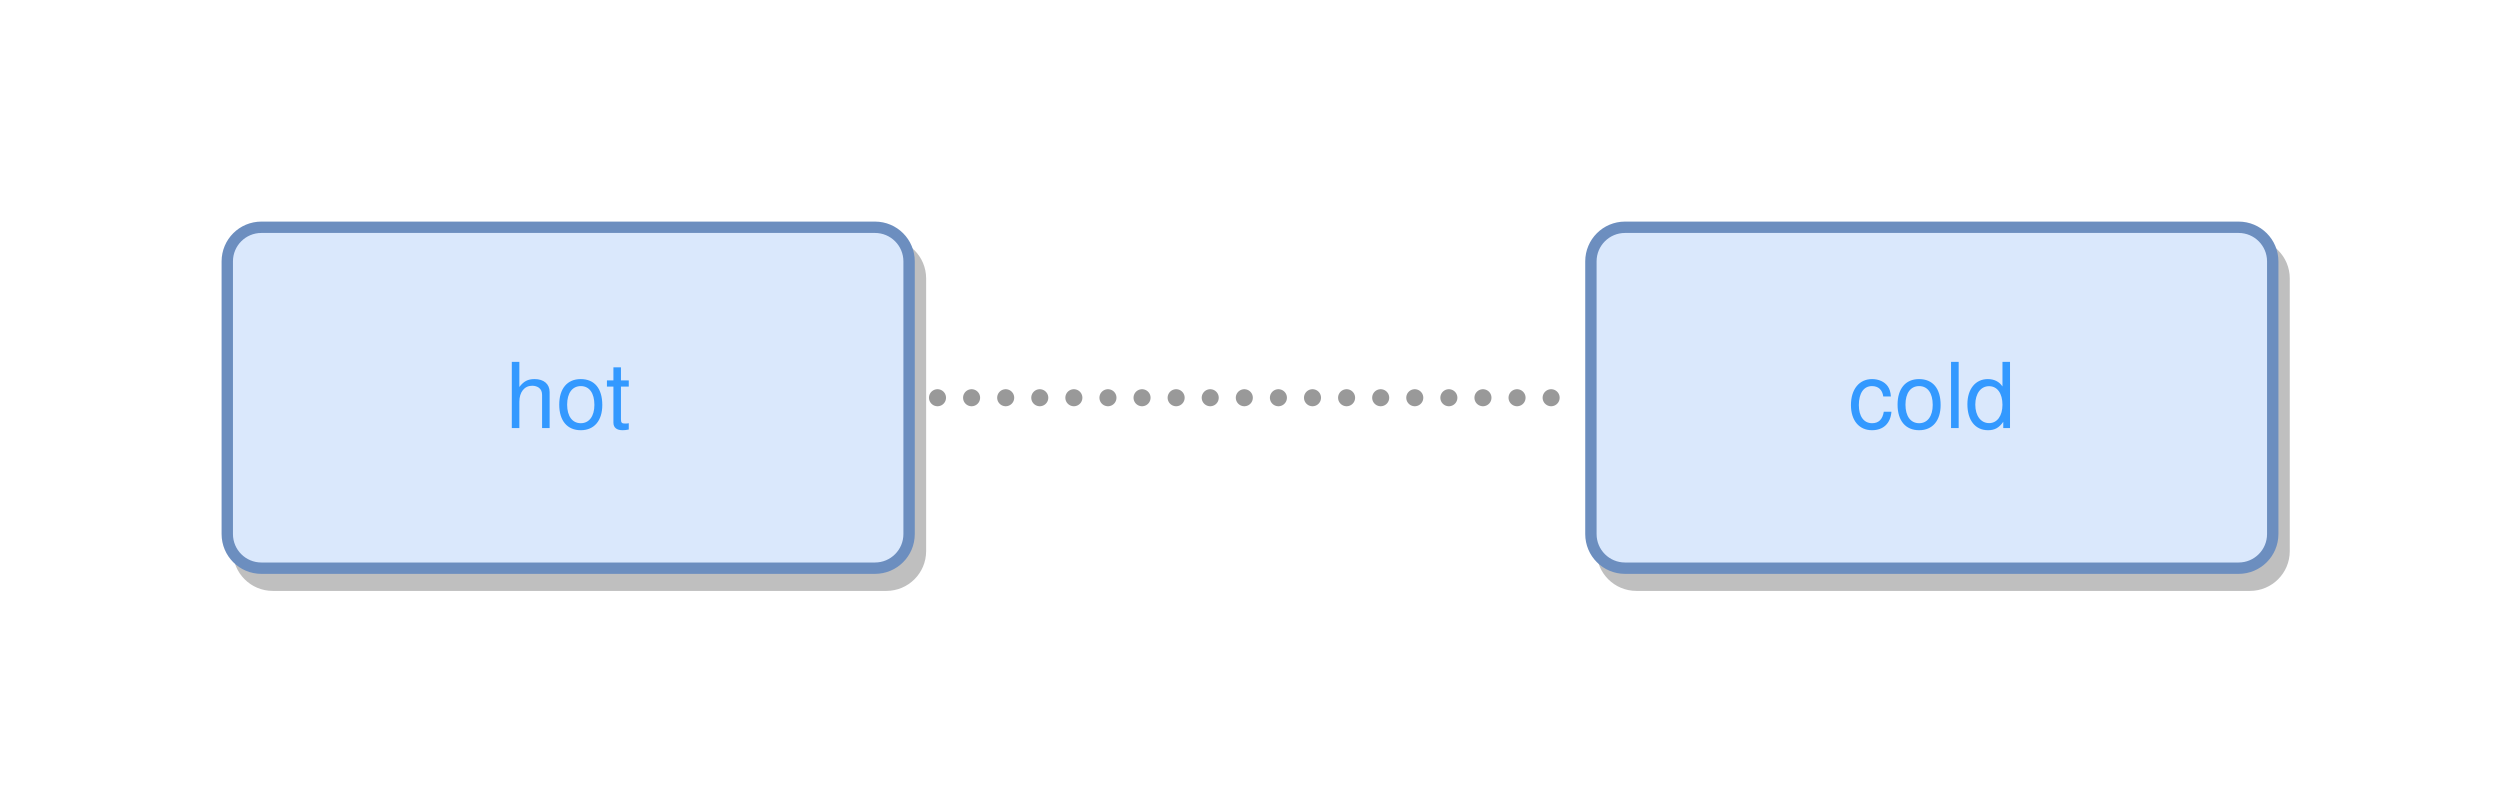
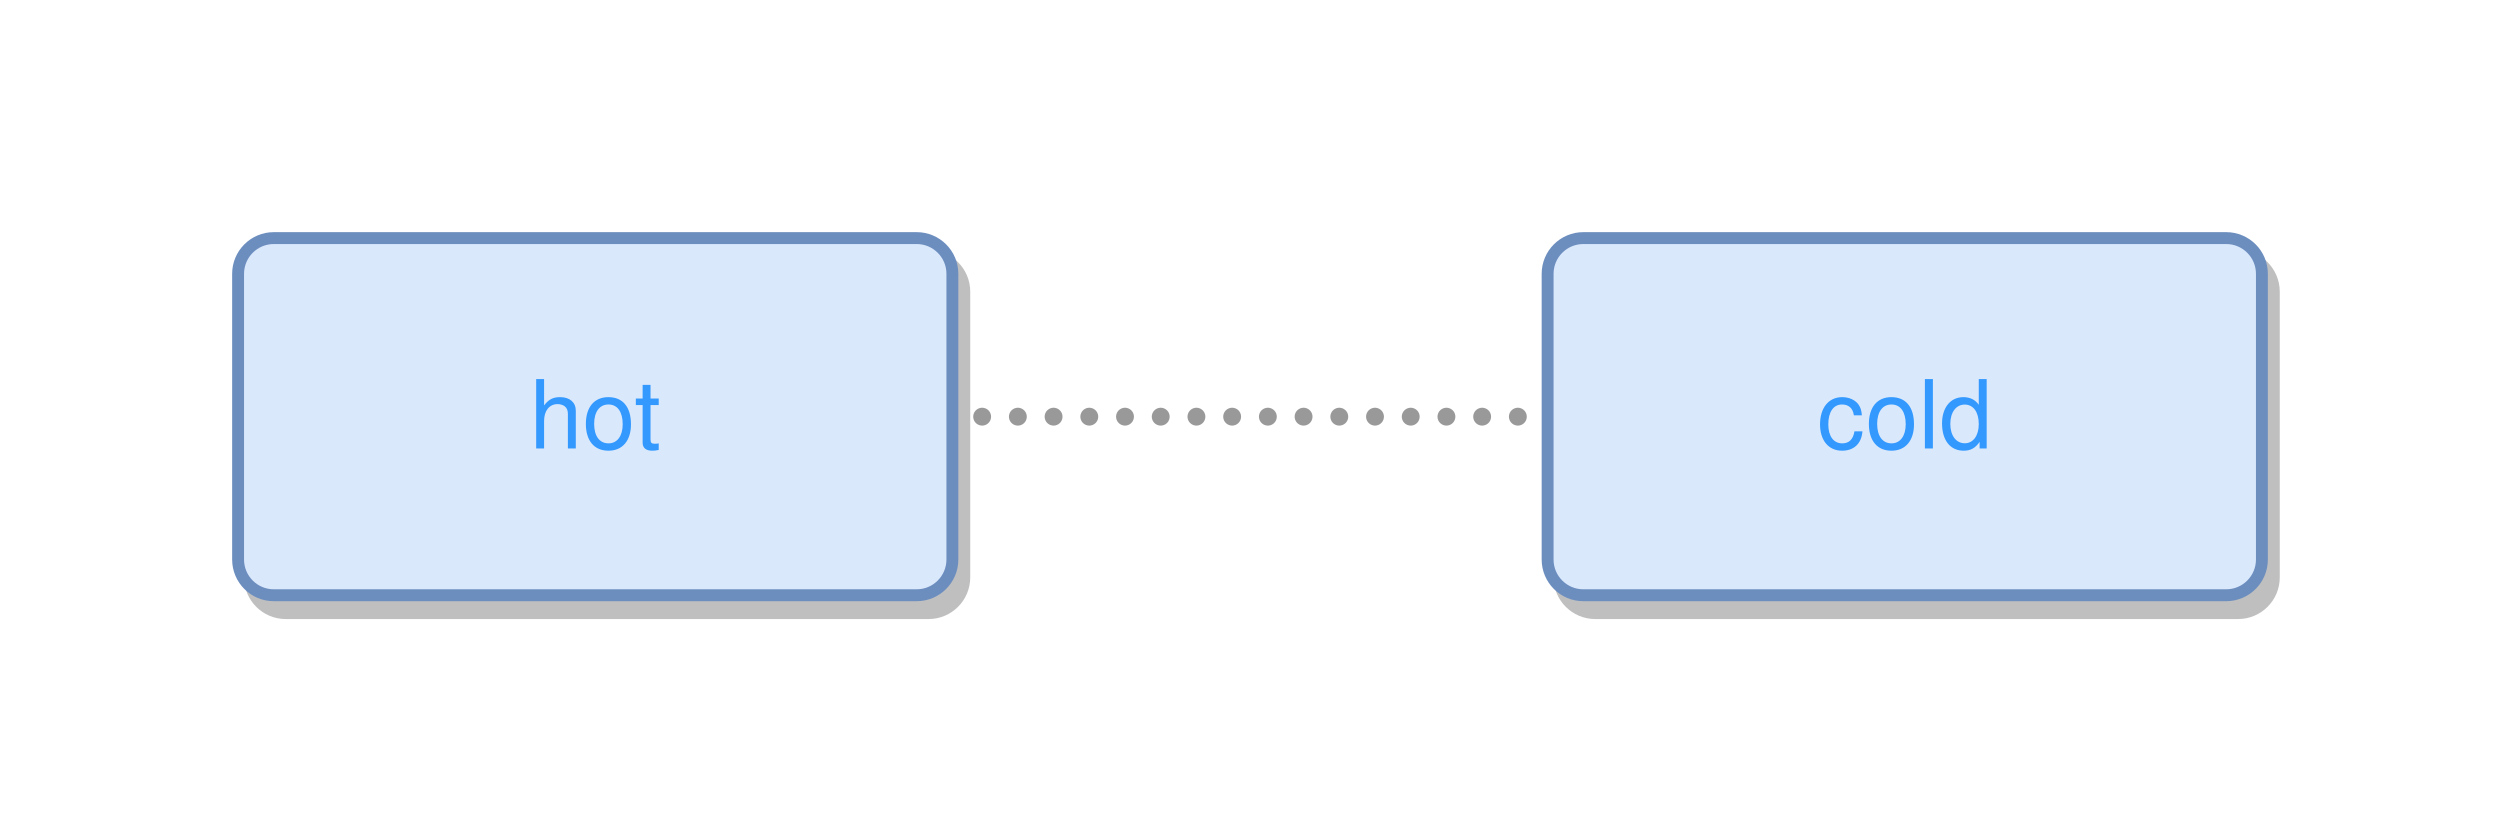
- <svg xmlns="http://www.w3.org/2000/svg" width="440" height="140" viewBox="0 0 440 140">
+ <svg xmlns="http://www.w3.org/2000/svg" width="420" height="140" viewBox="0 0 420 140">
  <defs>
  </defs>
  <g id="container-shells">
  </g>
  <g id="node-shadows">
    <rect x="40" y="40" width="120" height="60" rx="6" ry="6" fill="#000000" stroke="#000000" stroke-width="2" opacity="0.25" transform="translate(2,3)" />
-     <rect x="280" y="40" width="120" height="60" rx="6" ry="6" fill="#000000" stroke="#000000" stroke-width="2" opacity="0.25" transform="translate(2,3)" />
+     <rect x="260" y="40" width="120" height="60" rx="6" ry="6" fill="#000000" stroke="#000000" stroke-width="2" opacity="0.25" transform="translate(2,3)" />
  </g>
  <g id="edges">
    <g class="edge" data-edge-idx="0" data-edge-base="nearto" data-edge-from="1" data-edge-to="2">
-       <line x1="165.00" y1="70.00" x2="275.00" y2="70.00" stroke="#999999" stroke-width="3" stroke-linecap="round" stroke-dasharray="0 6" />
+       <line x1="165.00" y1="70.00" x2="255.00" y2="70.00" stroke="#999999" stroke-width="3" stroke-linecap="round" stroke-dasharray="0 6.000" />
    </g>
  </g>
  <g id="nodes">
    <g>
      <rect x="40" y="40" width="120" height="60" rx="6" ry="6" fill="#dae8fc" stroke="#6c8ebf" stroke-width="2" />
      <text x="100" y="70" text-anchor="middle" dominant-baseline="middle" font-family="Helvetica,Inter,Segoe UI,Arial" font-size="16" font-weight="normal" fill="#3399ff">hot</text>
    </g>
    <g>
-       <rect x="280" y="40" width="120" height="60" rx="6" ry="6" fill="#dae8fc" stroke="#6c8ebf" stroke-width="2" />
-       <text x="340" y="70" text-anchor="middle" dominant-baseline="middle" font-family="Helvetica,Inter,Segoe UI,Arial" font-size="16" font-weight="normal" fill="#3399ff">cold</text>
+       <rect x="260" y="40" width="120" height="60" rx="6" ry="6" fill="#dae8fc" stroke="#6c8ebf" stroke-width="2" />
+       <text x="320" y="70" text-anchor="middle" dominant-baseline="middle" font-family="Helvetica,Inter,Segoe UI,Arial" font-size="16" font-weight="normal" fill="#3399ff">cold</text>
    </g>
  </g>
</svg>
